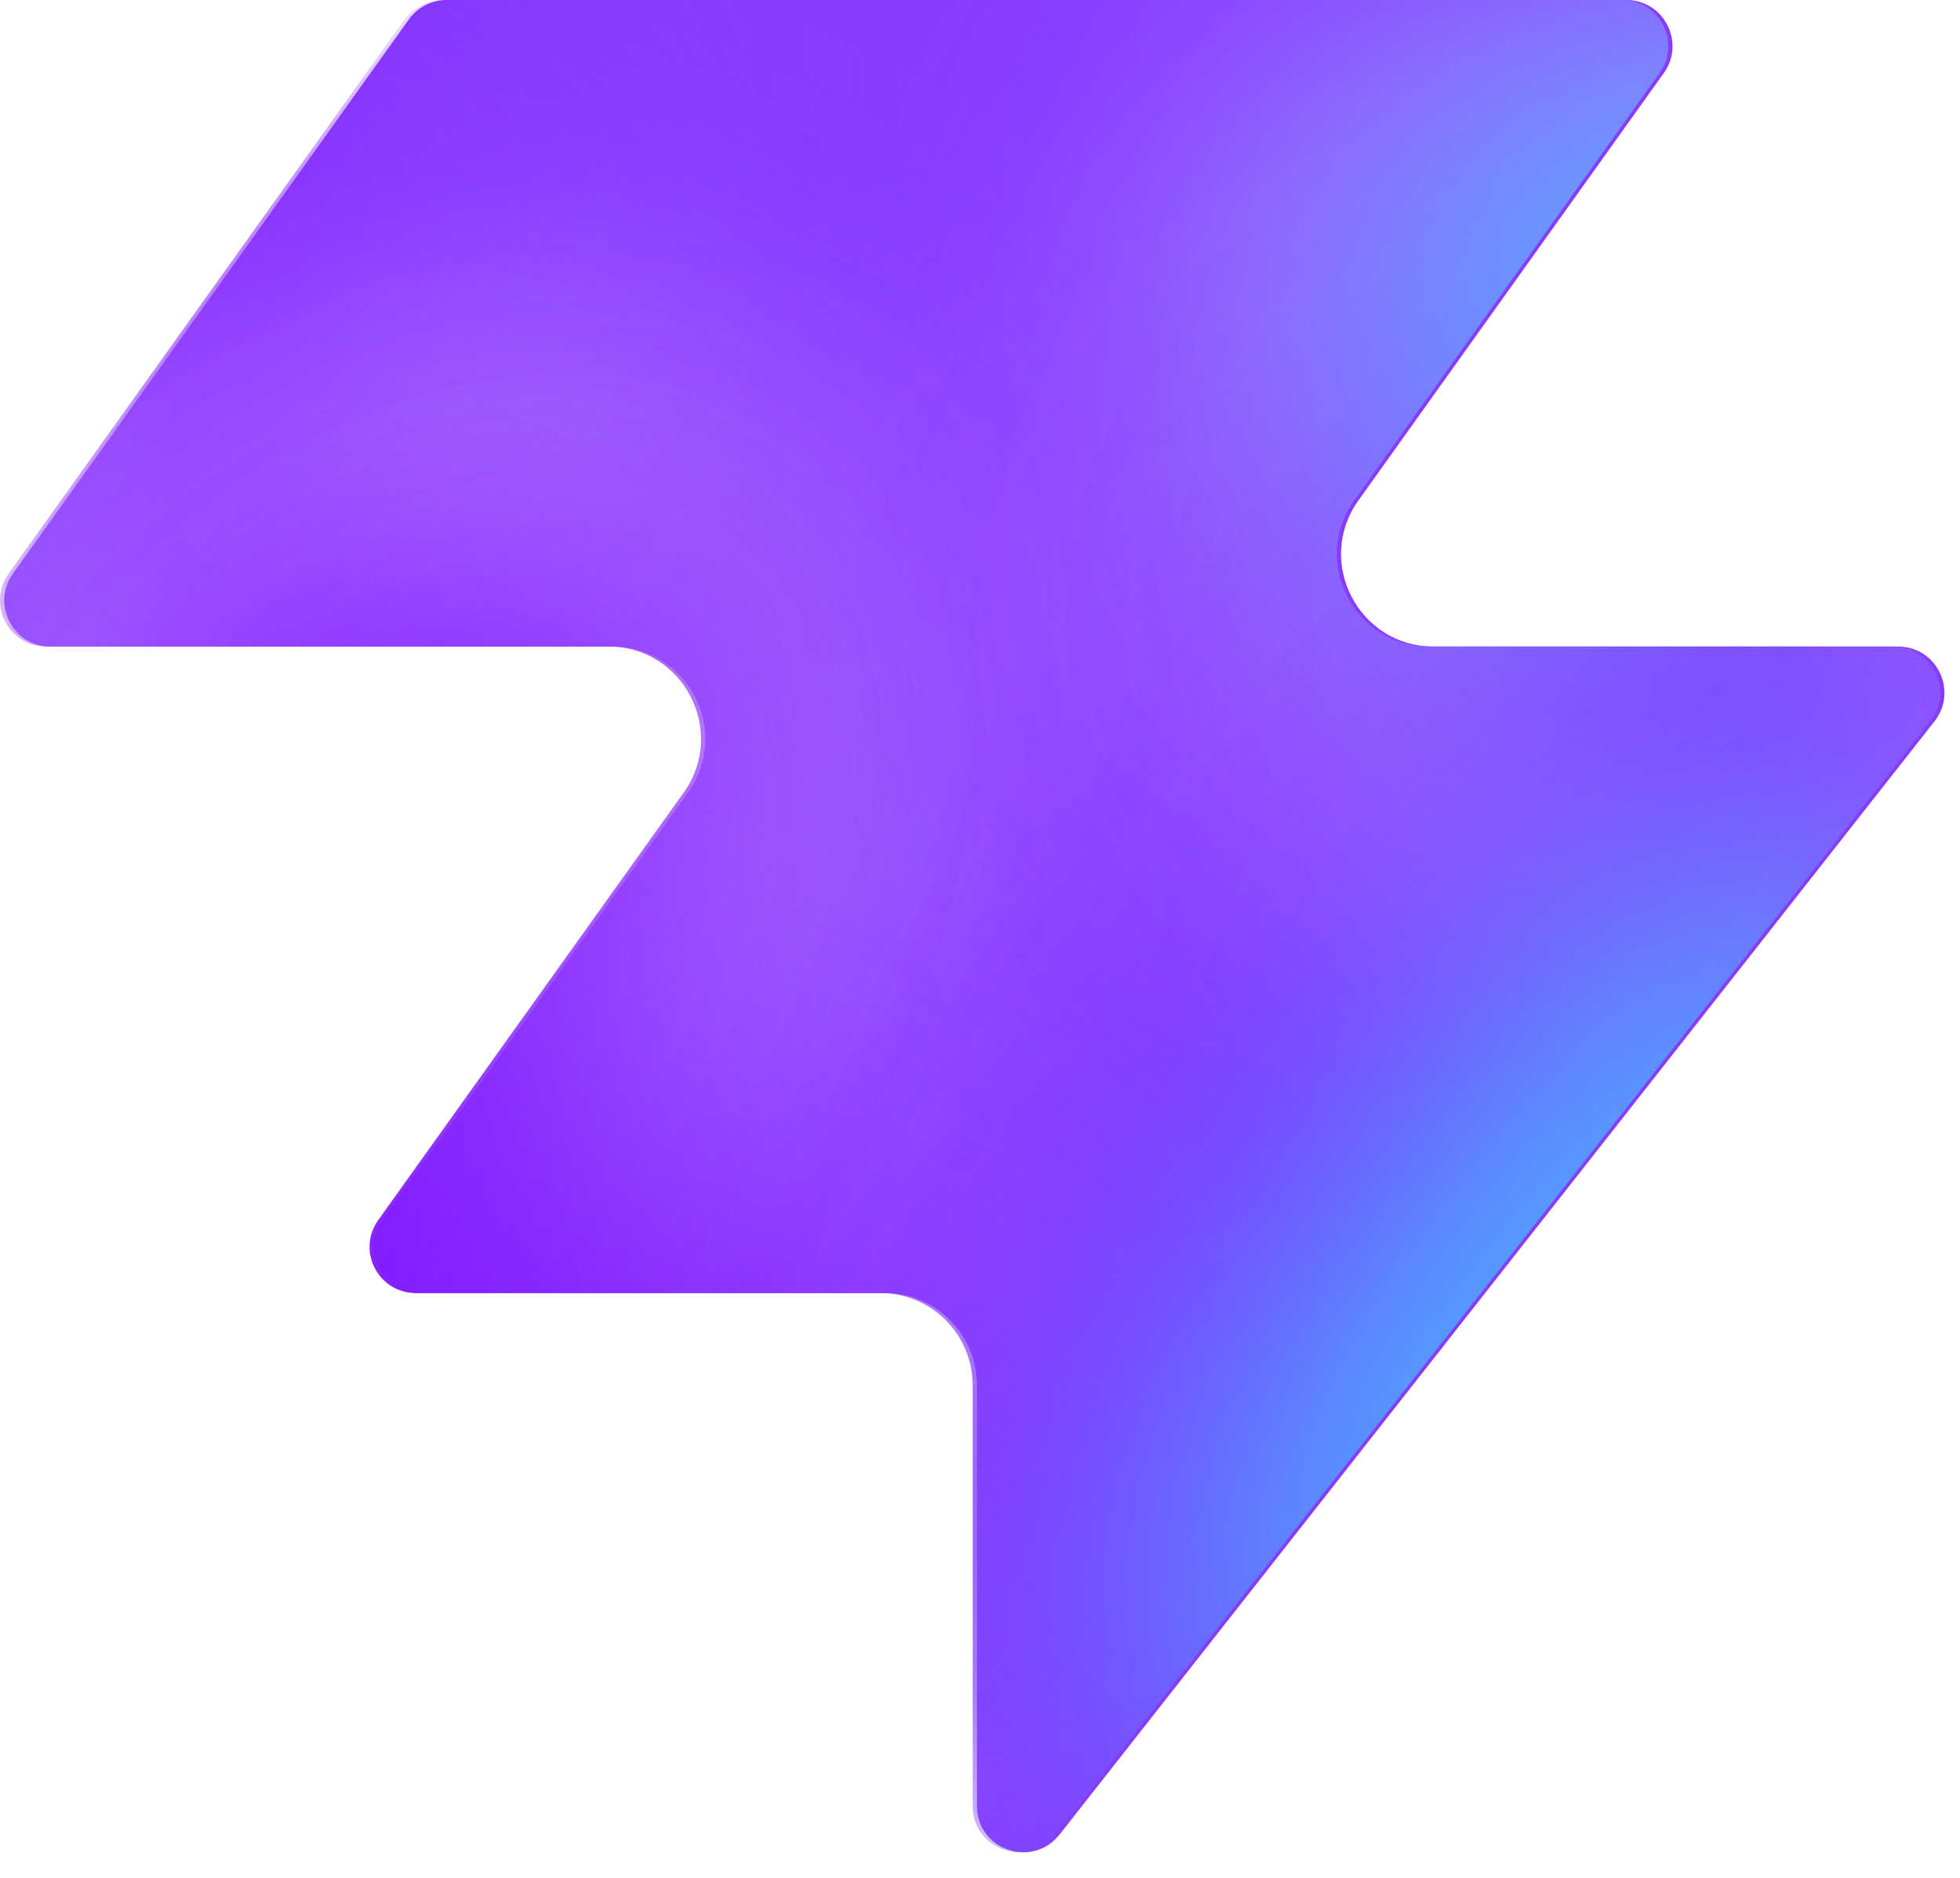
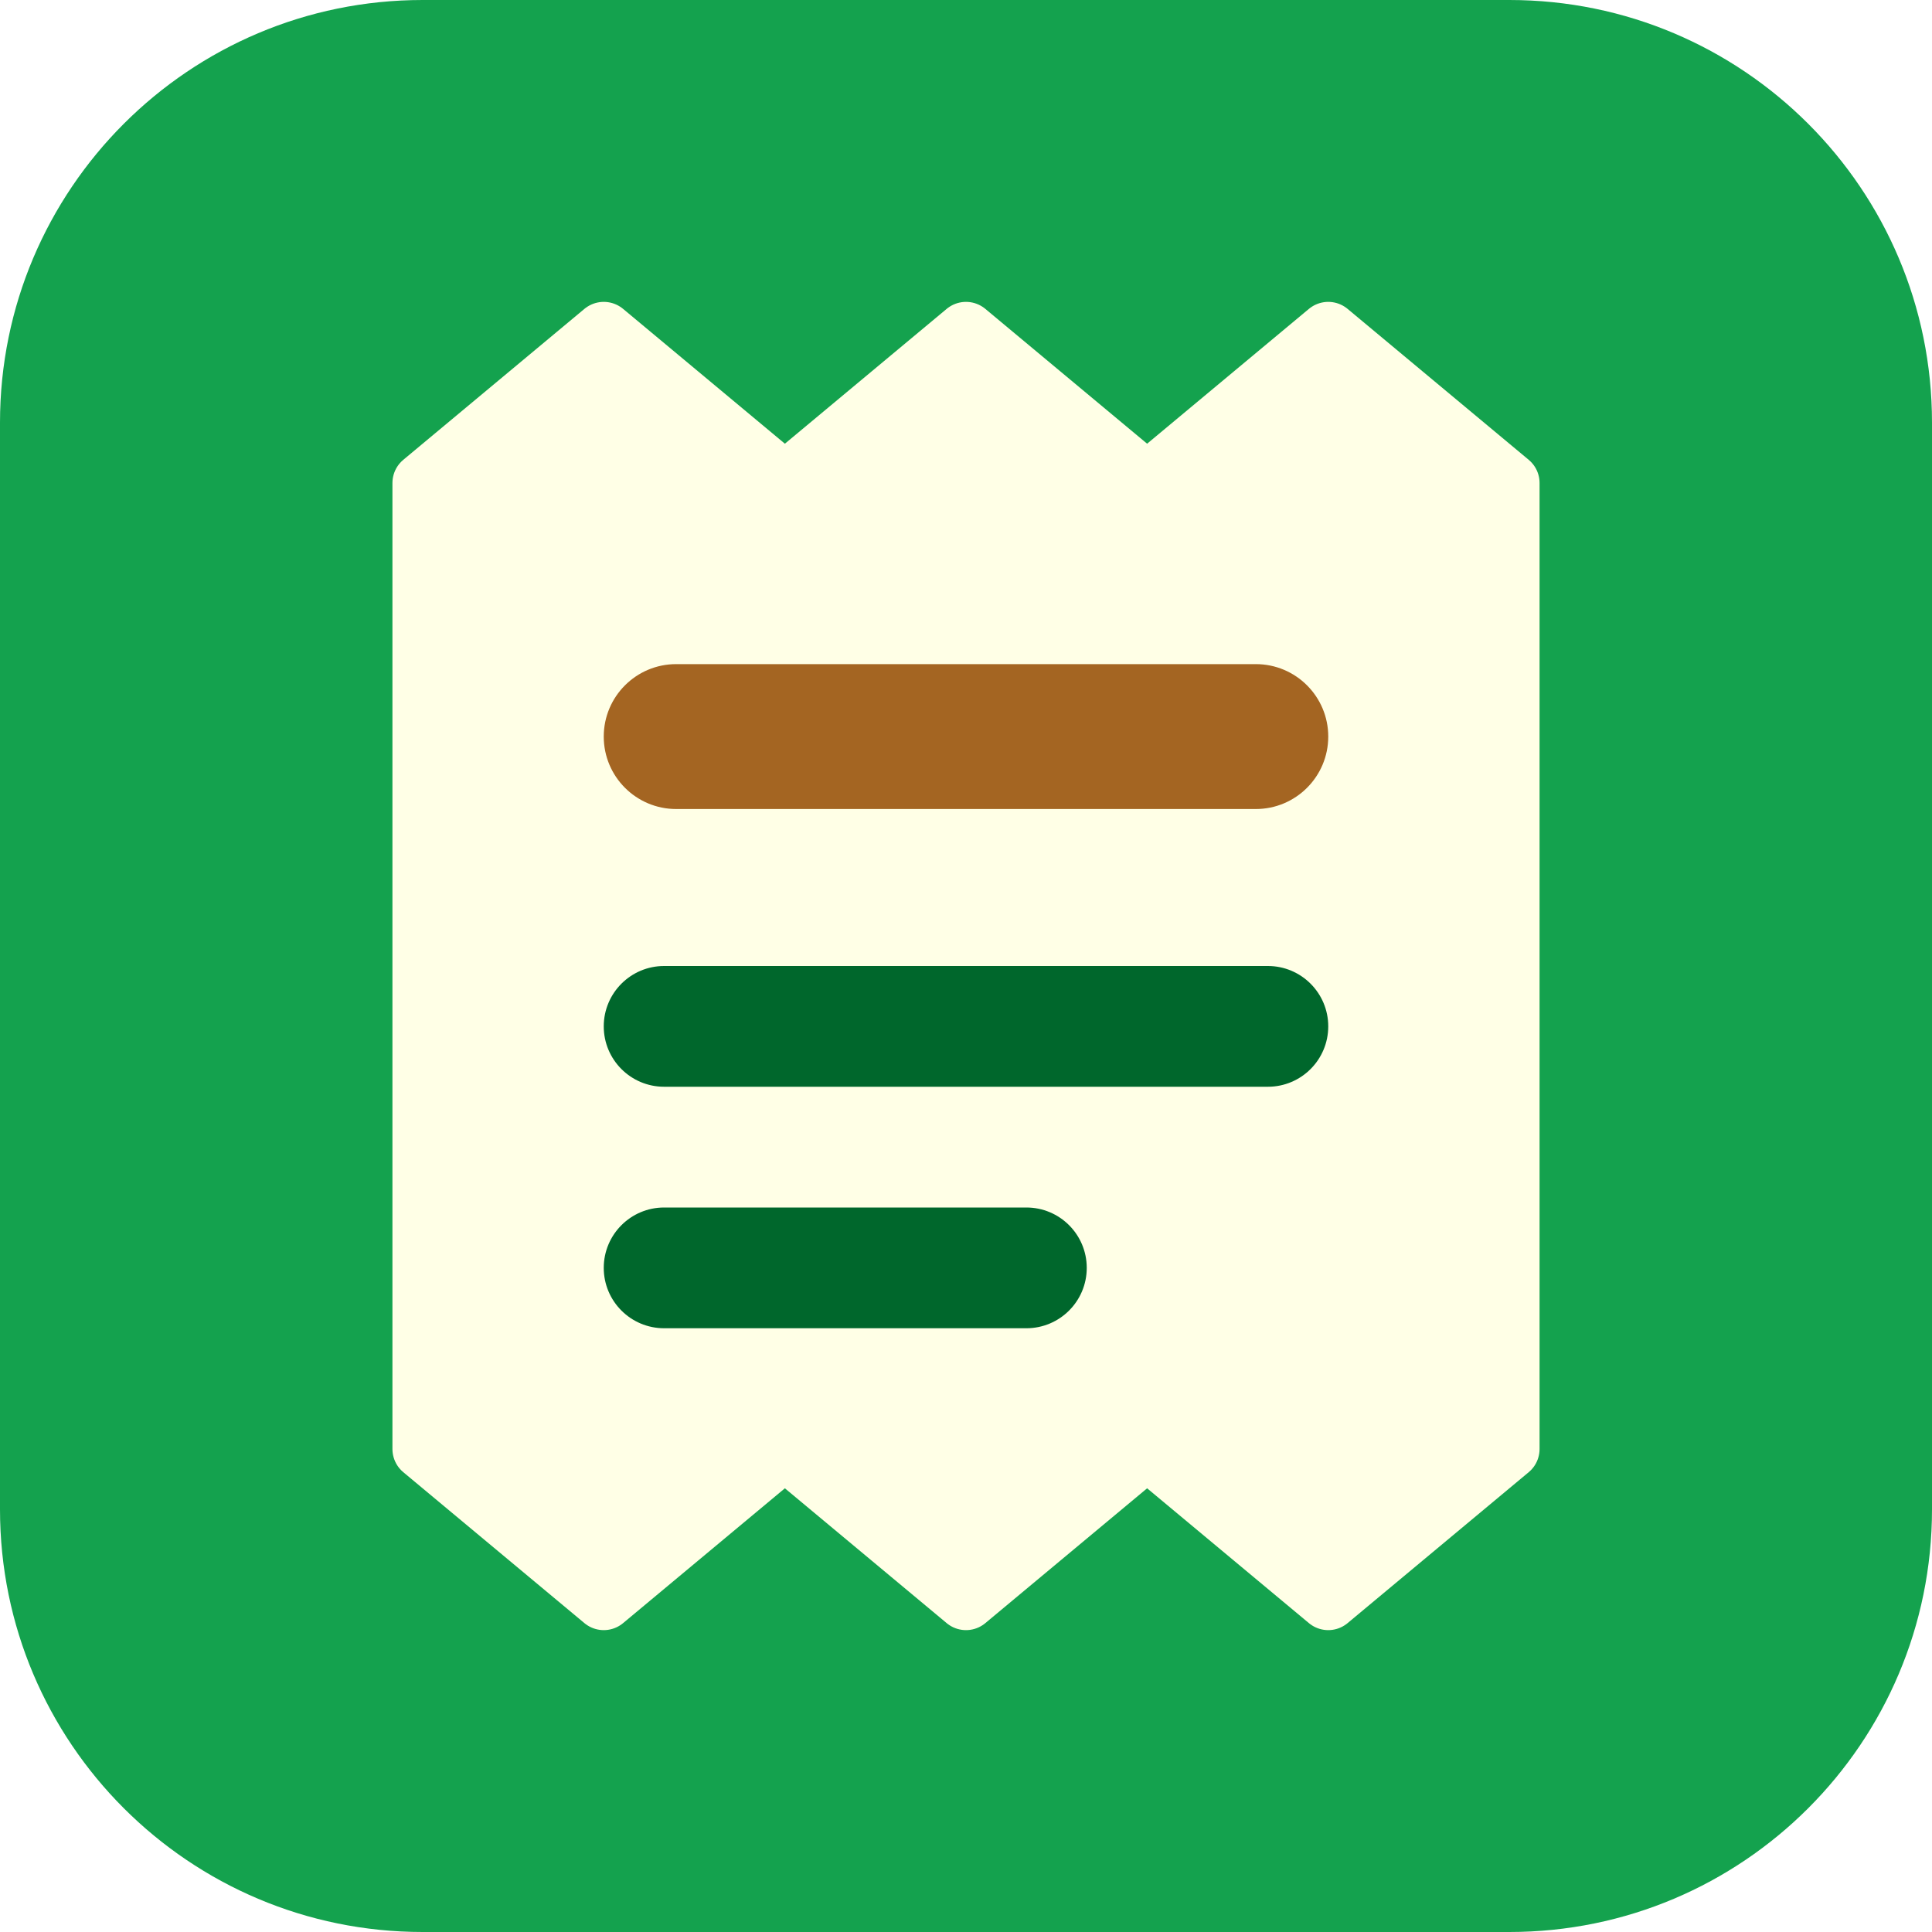
- <svg xmlns="http://www.w3.org/2000/svg" width="48" height="46" fill="none" viewBox="0 0 48 46">
-   <path fill="#863bff" d="M25.946 44.938c-.664.845-2.021.375-2.021-.698V33.937a2.26 2.26 0 0 0-2.262-2.262H10.287c-.92 0-1.456-1.04-.92-1.788l7.48-10.471c1.07-1.497 0-3.578-1.842-3.578H1.237c-.92 0-1.456-1.04-.92-1.788L10.013.474c.214-.297.556-.474.92-.474h28.894c.92 0 1.456 1.04.92 1.788l-7.48 10.471c-1.07 1.498 0 3.579 1.842 3.579h11.377c.943 0 1.473 1.088.89 1.83L25.947 44.94z" style="fill:#863bff;fill:color(display-p3 .525 .23 1);fill-opacity:1" />
-   <mask id="a" width="48" height="46" x="0" y="0" maskUnits="userSpaceOnUse" style="mask-type:alpha">
-     <path fill="#000" d="M25.842 44.938c-.664.844-2.021.375-2.021-.698V33.937a2.26 2.26 0 0 0-2.262-2.262H10.183c-.92 0-1.456-1.04-.92-1.788l7.48-10.471c1.07-1.498 0-3.579-1.842-3.579H1.133c-.92 0-1.456-1.04-.92-1.787L9.91.473c.214-.297.556-.474.92-.474h28.894c.92 0 1.456 1.04.92 1.788l-7.48 10.471c-1.07 1.498 0 3.578 1.842 3.578h11.377c.943 0 1.473 1.088.89 1.832L25.843 44.94z" style="fill:#000;fill-opacity:1" />
-   </mask>
-   <g mask="url(#a)">
-     <g filter="url(#b)">
-       <ellipse cx="5.508" cy="14.704" fill="#ede6ff" rx="5.508" ry="14.704" style="fill:#ede6ff;fill:color(display-p3 .927 .903 1);fill-opacity:1" transform="matrix(.00324 1 1 -.00324 -4.47 31.516)" />
-     </g>
-     <g filter="url(#c)">
-       <ellipse cx="10.399" cy="29.851" fill="#ede6ff" rx="10.399" ry="29.851" style="fill:#ede6ff;fill:color(display-p3 .927 .903 1);fill-opacity:1" transform="matrix(.00324 1 1 -.00324 -39.328 7.883)" />
-     </g>
-     <g filter="url(#d)">
-       <ellipse cx="5.508" cy="30.487" fill="#7e14ff" rx="5.508" ry="30.487" style="fill:#7e14ff;fill:color(display-p3 .492 .077 1);fill-opacity:1" transform="rotate(89.814 -25.913 -14.639)scale(1 -1)" />
-     </g>
-     <g filter="url(#e)">
-       <ellipse cx="5.508" cy="30.599" fill="#7e14ff" rx="5.508" ry="30.599" style="fill:#7e14ff;fill:color(display-p3 .492 .077 1);fill-opacity:1" transform="rotate(89.814 -32.644 -3.334)scale(1 -1)" />
-     </g>
-     <g filter="url(#f)">
-       <ellipse cx="5.508" cy="30.599" fill="#7e14ff" rx="5.508" ry="30.599" style="fill:#7e14ff;fill:color(display-p3 .492 .077 1);fill-opacity:1" transform="matrix(.00324 1 1 -.00324 -34.34 30.47)" />
-     </g>
-     <g filter="url(#g)">
-       <ellipse cx="14.072" cy="22.078" fill="#ede6ff" rx="14.072" ry="22.078" style="fill:#ede6ff;fill:color(display-p3 .927 .903 1);fill-opacity:1" transform="rotate(93.35 24.506 48.493)scale(-1 1)" />
-     </g>
-     <g filter="url(#h)">
-       <ellipse cx="3.47" cy="21.501" fill="#7e14ff" rx="3.47" ry="21.501" style="fill:#7e14ff;fill:color(display-p3 .492 .077 1);fill-opacity:1" transform="rotate(89.009 28.708 47.59)scale(-1 1)" />
-     </g>
-     <g filter="url(#i)">
-       <ellipse cx="3.47" cy="21.501" fill="#7e14ff" rx="3.47" ry="21.501" style="fill:#7e14ff;fill:color(display-p3 .492 .077 1);fill-opacity:1" transform="rotate(89.009 28.708 47.59)scale(-1 1)" />
-     </g>
-     <g filter="url(#j)">
-       <ellipse cx=".387" cy="8.972" fill="#7e14ff" rx="4.407" ry="29.108" style="fill:#7e14ff;fill:color(display-p3 .492 .077 1);fill-opacity:1" transform="rotate(39.51 .387 8.972)" />
-     </g>
-     <g filter="url(#k)">
-       <ellipse cx="47.523" cy="-6.092" fill="#7e14ff" rx="4.407" ry="29.108" style="fill:#7e14ff;fill:color(display-p3 .492 .077 1);fill-opacity:1" transform="rotate(37.892 47.523 -6.092)" />
-     </g>
-     <g filter="url(#l)">
-       <ellipse cx="41.412" cy="6.333" fill="#47bfff" rx="5.971" ry="9.665" style="fill:#47bfff;fill:color(display-p3 .28 .748 1);fill-opacity:1" transform="rotate(37.892 41.412 6.333)" />
-     </g>
-     <g filter="url(#m)">
-       <ellipse cx="-1.879" cy="38.332" fill="#7e14ff" rx="4.407" ry="29.108" style="fill:#7e14ff;fill:color(display-p3 .492 .077 1);fill-opacity:1" transform="rotate(37.892 -1.88 38.332)" />
-     </g>
-     <g filter="url(#n)">
-       <ellipse cx="-1.879" cy="38.332" fill="#7e14ff" rx="4.407" ry="29.108" style="fill:#7e14ff;fill:color(display-p3 .492 .077 1);fill-opacity:1" transform="rotate(37.892 -1.88 38.332)" />
-     </g>
-     <g filter="url(#o)">
-       <ellipse cx="35.651" cy="29.907" fill="#7e14ff" rx="4.407" ry="29.108" style="fill:#7e14ff;fill:color(display-p3 .492 .077 1);fill-opacity:1" transform="rotate(37.892 35.651 29.907)" />
-     </g>
-     <g filter="url(#p)">
-       <ellipse cx="38.418" cy="32.4" fill="#47bfff" rx="5.971" ry="15.297" style="fill:#47bfff;fill:color(display-p3 .28 .748 1);fill-opacity:1" transform="rotate(37.892 38.418 32.4)" />
-     </g>
-   </g>
-   <defs>
-     <filter id="b" width="60.045" height="41.654" x="-19.77" y="16.149" color-interpolation-filters="sRGB" filterUnits="userSpaceOnUse">
-       <feFlood flood-opacity="0" result="BackgroundImageFix" />
-       <feBlend in="SourceGraphic" in2="BackgroundImageFix" result="shape" />
-       <feGaussianBlur result="effect1_foregroundBlur_2002_17158" stdDeviation="7.659" />
-     </filter>
-     <filter id="c" width="90.34" height="51.437" x="-54.613" y="-7.533" color-interpolation-filters="sRGB" filterUnits="userSpaceOnUse">
-       <feFlood flood-opacity="0" result="BackgroundImageFix" />
-       <feBlend in="SourceGraphic" in2="BackgroundImageFix" result="shape" />
-       <feGaussianBlur result="effect1_foregroundBlur_2002_17158" stdDeviation="7.659" />
-     </filter>
-     <filter id="d" width="79.355" height="29.4" x="-49.64" y="2.03" color-interpolation-filters="sRGB" filterUnits="userSpaceOnUse">
-       <feFlood flood-opacity="0" result="BackgroundImageFix" />
-       <feBlend in="SourceGraphic" in2="BackgroundImageFix" result="shape" />
-       <feGaussianBlur result="effect1_foregroundBlur_2002_17158" stdDeviation="4.596" />
-     </filter>
-     <filter id="e" width="79.579" height="29.4" x="-45.045" y="20.029" color-interpolation-filters="sRGB" filterUnits="userSpaceOnUse">
-       <feFlood flood-opacity="0" result="BackgroundImageFix" />
-       <feBlend in="SourceGraphic" in2="BackgroundImageFix" result="shape" />
-       <feGaussianBlur result="effect1_foregroundBlur_2002_17158" stdDeviation="4.596" />
-     </filter>
-     <filter id="f" width="79.579" height="29.4" x="-43.513" y="21.178" color-interpolation-filters="sRGB" filterUnits="userSpaceOnUse">
-       <feFlood flood-opacity="0" result="BackgroundImageFix" />
-       <feBlend in="SourceGraphic" in2="BackgroundImageFix" result="shape" />
-       <feGaussianBlur result="effect1_foregroundBlur_2002_17158" stdDeviation="4.596" />
-     </filter>
-     <filter id="g" width="74.749" height="58.852" x="15.756" y="-17.901" color-interpolation-filters="sRGB" filterUnits="userSpaceOnUse">
-       <feFlood flood-opacity="0" result="BackgroundImageFix" />
-       <feBlend in="SourceGraphic" in2="BackgroundImageFix" result="shape" />
-       <feGaussianBlur result="effect1_foregroundBlur_2002_17158" stdDeviation="7.659" />
-     </filter>
-     <filter id="h" width="61.377" height="25.362" x="23.548" y="2.284" color-interpolation-filters="sRGB" filterUnits="userSpaceOnUse">
-       <feFlood flood-opacity="0" result="BackgroundImageFix" />
-       <feBlend in="SourceGraphic" in2="BackgroundImageFix" result="shape" />
-       <feGaussianBlur result="effect1_foregroundBlur_2002_17158" stdDeviation="4.596" />
-     </filter>
-     <filter id="i" width="61.377" height="25.362" x="23.548" y="2.284" color-interpolation-filters="sRGB" filterUnits="userSpaceOnUse">
-       <feFlood flood-opacity="0" result="BackgroundImageFix" />
-       <feBlend in="SourceGraphic" in2="BackgroundImageFix" result="shape" />
-       <feGaussianBlur result="effect1_foregroundBlur_2002_17158" stdDeviation="4.596" />
-     </filter>
-     <filter id="j" width="56.045" height="63.649" x="-27.636" y="-22.853" color-interpolation-filters="sRGB" filterUnits="userSpaceOnUse">
-       <feFlood flood-opacity="0" result="BackgroundImageFix" />
-       <feBlend in="SourceGraphic" in2="BackgroundImageFix" result="shape" />
-       <feGaussianBlur result="effect1_foregroundBlur_2002_17158" stdDeviation="4.596" />
-     </filter>
-     <filter id="k" width="54.814" height="64.646" x="20.116" y="-38.415" color-interpolation-filters="sRGB" filterUnits="userSpaceOnUse">
-       <feFlood flood-opacity="0" result="BackgroundImageFix" />
-       <feBlend in="SourceGraphic" in2="BackgroundImageFix" result="shape" />
-       <feGaussianBlur result="effect1_foregroundBlur_2002_17158" stdDeviation="4.596" />
-     </filter>
-     <filter id="l" width="33.541" height="35.313" x="24.641" y="-11.323" color-interpolation-filters="sRGB" filterUnits="userSpaceOnUse">
-       <feFlood flood-opacity="0" result="BackgroundImageFix" />
-       <feBlend in="SourceGraphic" in2="BackgroundImageFix" result="shape" />
-       <feGaussianBlur result="effect1_foregroundBlur_2002_17158" stdDeviation="4.596" />
-     </filter>
-     <filter id="m" width="54.814" height="64.646" x="-29.286" y="6.009" color-interpolation-filters="sRGB" filterUnits="userSpaceOnUse">
-       <feFlood flood-opacity="0" result="BackgroundImageFix" />
-       <feBlend in="SourceGraphic" in2="BackgroundImageFix" result="shape" />
-       <feGaussianBlur result="effect1_foregroundBlur_2002_17158" stdDeviation="4.596" />
-     </filter>
-     <filter id="n" width="54.814" height="64.646" x="-29.286" y="6.009" color-interpolation-filters="sRGB" filterUnits="userSpaceOnUse">
-       <feFlood flood-opacity="0" result="BackgroundImageFix" />
-       <feBlend in="SourceGraphic" in2="BackgroundImageFix" result="shape" />
-       <feGaussianBlur result="effect1_foregroundBlur_2002_17158" stdDeviation="4.596" />
-     </filter>
-     <filter id="o" width="54.814" height="64.646" x="8.244" y="-2.416" color-interpolation-filters="sRGB" filterUnits="userSpaceOnUse">
-       <feFlood flood-opacity="0" result="BackgroundImageFix" />
-       <feBlend in="SourceGraphic" in2="BackgroundImageFix" result="shape" />
-       <feGaussianBlur result="effect1_foregroundBlur_2002_17158" stdDeviation="4.596" />
-     </filter>
-     <filter id="p" width="39.409" height="43.623" x="18.713" y="10.588" color-interpolation-filters="sRGB" filterUnits="userSpaceOnUse">
-       <feFlood flood-opacity="0" result="BackgroundImageFix" />
-       <feBlend in="SourceGraphic" in2="BackgroundImageFix" result="shape" />
-       <feGaussianBlur result="effect1_foregroundBlur_2002_17158" stdDeviation="4.596" />
-     </filter>
-   </defs>
+ <svg xmlns="http://www.w3.org/2000/svg" viewBox="0 0 32 32">
+   <rect width="32" height="32" rx="7" fill="#14A24E" />
+   <path fill="#FFFFE6" stroke="#FFFFE6" stroke-width="1" stroke-linejoin="round" d="M7 8 L10 5.5 L13 8 L16 5.5 L19 8 L22 5.5 L25 8 V24 L22 26.5 L19 24 L16 26.5 L13 24 L10 26.5 L7 24 Z" />
+   <rect x="10" y="11" width="12" height="2.4" rx="1.2" fill="#A46522" />
+   <rect x="10" y="16" width="12" height="2" rx="1" fill="#00672C" />
+   <rect x="10" y="20" width="8" height="2" rx="1" fill="#00672C" />
</svg>
